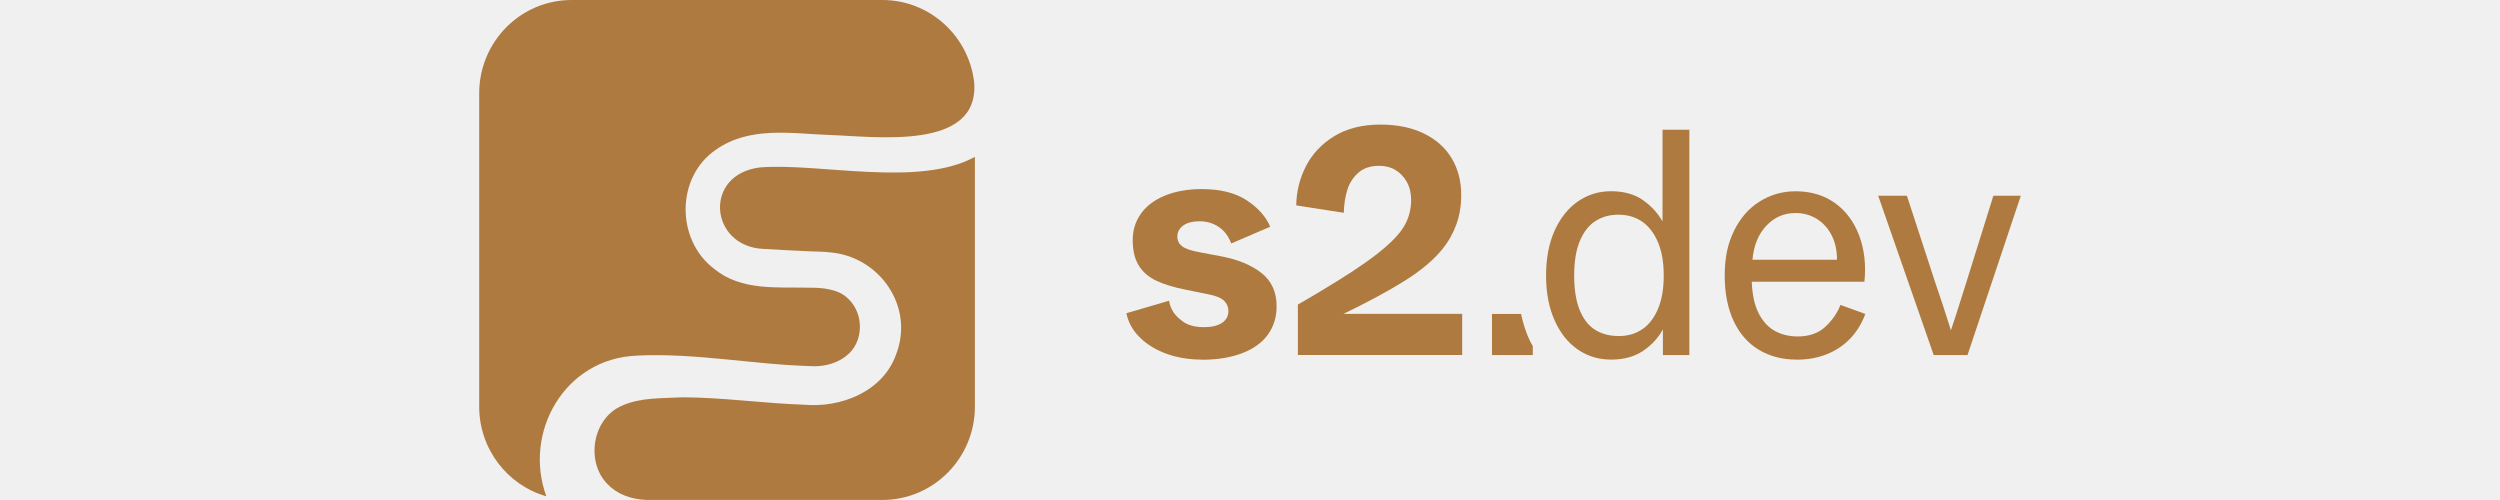
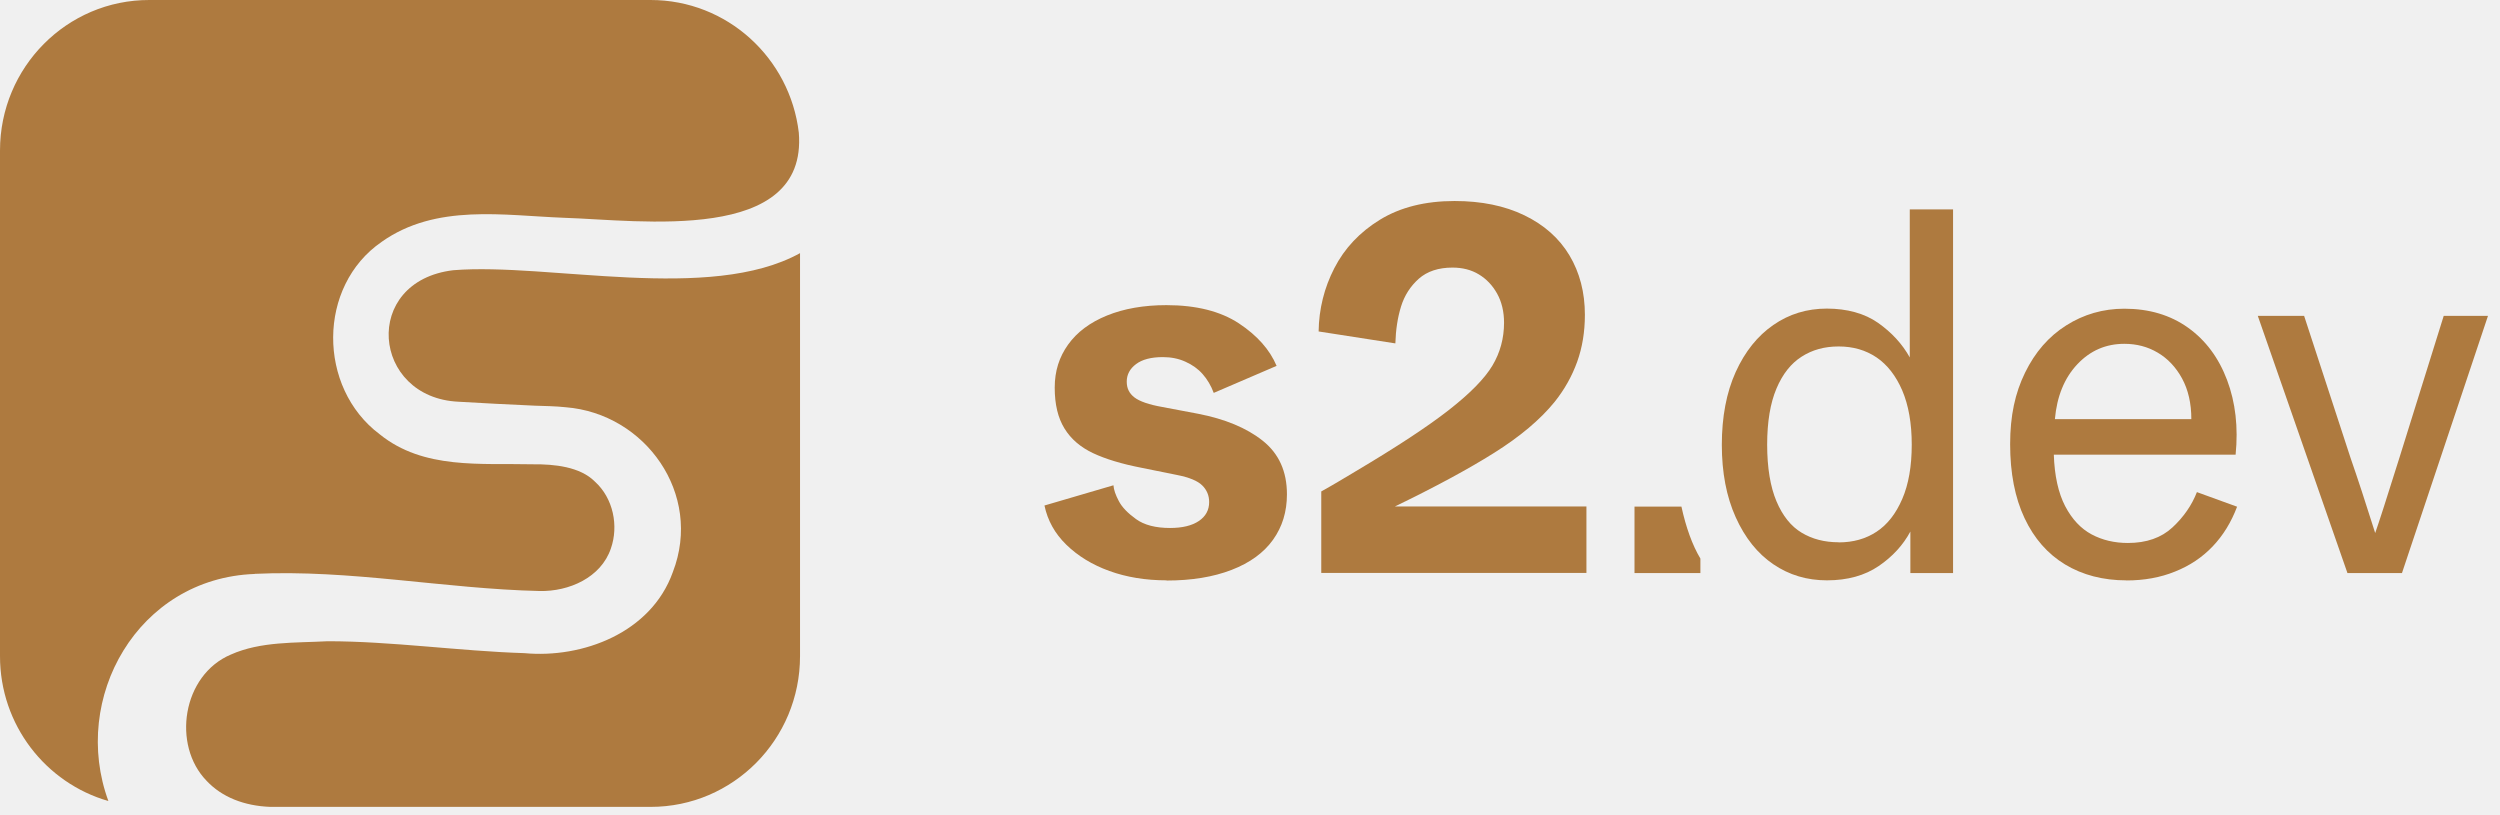
- <svg xmlns="http://www.w3.org/2000/svg" width="240" height="48" viewBox="0 0 240 48" fill="none">
-   <g clip-path="url(#clip0_1007_836)">
-     <path d="M72.974 16.071C67.48 16.722 68.108 23.667 73.288 23.895C74.637 23.977 76.462 24.071 77.817 24.13C78.381 24.148 79.073 24.159 79.654 24.224C84.387 24.599 87.817 29.385 86.026 34.024C84.741 37.637 80.66 39.174 77.189 38.851C73.329 38.728 69.282 38.142 65.491 38.142C63.573 38.247 61.515 38.142 59.736 38.934C56.84 40.159 56.224 44.324 58.294 46.447C59.207 47.42 60.532 47.936 62.079 47.995H84.707C89.614 47.995 93.59 43.983 93.59 39.033V15.057C88.236 18.018 78.643 15.62 72.98 16.071H72.974Z" fill="#AE7A3F" />
-     <path d="M61.148 34.135C66.852 33.865 72.462 35.026 78.096 35.155C79.846 35.197 81.753 34.358 82.34 32.628C82.811 31.285 82.486 29.636 81.387 28.645C80.509 27.759 78.974 27.607 77.718 27.619C74.608 27.543 71.201 27.947 68.584 25.83C64.887 23.056 64.869 17.02 68.712 14.381C71.951 12.094 75.968 12.821 79.579 12.956C84.032 13.097 94.049 14.528 93.52 7.894C92.997 3.449 89.253 6.42284e-06 84.701 6.42284e-06H54.887C49.98 -0.006 46.003 4.006 46.003 8.956V39.032C46.003 43.132 48.73 46.581 52.451 47.648C50.201 41.537 54.183 34.399 61.148 34.141V34.135Z" fill="#AE7A3F" />
-     <path d="M115.392 34.522C114.148 34.522 113.015 34.334 111.991 33.965C110.968 33.595 110.119 33.073 109.433 32.404C108.747 31.736 108.317 30.956 108.131 30.07L112.236 28.868C112.253 29.138 112.363 29.448 112.555 29.812C112.747 30.176 113.09 30.528 113.579 30.88C114.067 31.232 114.741 31.407 115.602 31.407C116.334 31.407 116.91 31.267 117.317 30.991C117.724 30.715 117.927 30.34 117.927 29.865C117.927 29.472 117.788 29.143 117.515 28.874C117.241 28.604 116.741 28.399 116.032 28.258L113.887 27.824C112.724 27.595 111.77 27.308 111.02 26.956C110.276 26.604 109.706 26.117 109.323 25.49C108.933 24.862 108.741 24.053 108.741 23.061C108.741 22.07 109.009 21.237 109.538 20.498C110.067 19.759 110.84 19.179 111.852 18.768C112.863 18.358 114.044 18.152 115.387 18.152C117.166 18.152 118.596 18.516 119.689 19.232C120.782 19.953 121.532 20.797 121.939 21.765L118.201 23.372C118.038 22.938 117.817 22.569 117.544 22.258C117.27 21.947 116.927 21.701 116.52 21.519C116.113 21.331 115.666 21.243 115.172 21.243C114.48 21.243 113.945 21.384 113.579 21.66C113.212 21.935 113.026 22.281 113.026 22.698C113.026 23.114 113.177 23.402 113.486 23.642C113.794 23.877 114.346 24.07 115.142 24.211L117.253 24.61C118.863 24.921 120.154 25.454 121.113 26.217C122.073 26.979 122.555 28.041 122.555 29.402C122.555 30.434 122.282 31.331 121.73 32.105C121.177 32.88 120.358 33.478 119.265 33.9C118.172 34.322 116.881 34.534 115.392 34.534V34.522Z" fill="#AE7A3F" />
-     <path d="M124.591 29.238C124.957 29.032 125.317 28.827 125.66 28.622C126.009 28.416 126.335 28.223 126.643 28.035C129.073 26.592 130.922 25.378 132.189 24.387C133.457 23.396 134.317 22.516 134.777 21.748C135.236 20.98 135.469 20.123 135.469 19.197C135.469 18.54 135.329 17.959 135.056 17.466C134.782 16.974 134.416 16.592 133.969 16.323C133.521 16.053 132.998 15.918 132.405 15.918C131.567 15.918 130.899 16.141 130.399 16.581C129.899 17.026 129.544 17.578 129.341 18.235C129.137 18.892 129.027 19.625 129.003 20.428L124.439 19.718C124.457 18.381 124.771 17.12 125.375 15.947C125.98 14.774 126.881 13.812 128.085 13.073C129.288 12.334 130.771 11.959 132.527 11.959C134.12 11.959 135.503 12.241 136.678 12.809C137.852 13.378 138.748 14.17 139.358 15.191C139.969 16.211 140.277 17.39 140.277 18.727C140.277 19.736 140.125 20.669 139.817 21.525C139.509 22.381 139.062 23.179 138.469 23.918C137.614 24.968 136.41 25.977 134.87 26.944C133.329 27.912 131.364 28.974 128.974 30.129H140.37V34.082H124.596V29.232L124.591 29.238Z" fill="#AE7A3F" />
-     <path d="M154.672 34.522C153.486 34.522 152.428 34.205 151.486 33.566C150.544 32.926 149.8 31.994 149.247 30.768C148.695 29.542 148.422 28.105 148.422 26.457C148.422 24.809 148.695 23.349 149.247 22.129C149.8 20.915 150.544 19.982 151.486 19.331C152.428 18.68 153.486 18.357 154.672 18.357C155.858 18.357 156.91 18.639 157.718 19.208C158.527 19.777 159.154 20.457 159.602 21.261V12.457H162.178V34.087H159.637V31.618C159.207 32.422 158.579 33.108 157.753 33.671C156.928 34.234 155.899 34.522 154.678 34.522H154.672ZM155.375 32.264C156.236 32.264 156.986 32.052 157.625 31.63C158.271 31.208 158.777 30.557 159.154 29.683C159.532 28.809 159.718 27.73 159.718 26.451C159.718 25.173 159.527 24.099 159.154 23.225C158.777 22.352 158.265 21.695 157.625 21.261C156.98 20.826 156.23 20.61 155.375 20.61C154.521 20.61 153.806 20.809 153.172 21.214C152.538 21.618 152.038 22.246 151.672 23.114C151.306 23.976 151.12 25.09 151.12 26.451C151.12 27.812 151.306 28.956 151.672 29.818C152.038 30.686 152.538 31.308 153.172 31.689C153.806 32.07 154.538 32.258 155.375 32.258V32.264Z" fill="#AE7A3F" />
-     <path d="M172.491 34.522C171.101 34.522 169.886 34.205 168.846 33.577C167.805 32.95 166.997 32.029 166.427 30.815C165.857 29.601 165.572 28.134 165.572 26.428C165.572 24.721 165.869 23.378 166.462 22.164C167.055 20.95 167.869 20.011 168.909 19.355C169.95 18.698 171.101 18.363 172.369 18.363C173.84 18.363 175.101 18.739 176.154 19.489C177.206 20.24 177.979 21.284 178.479 22.61C178.979 23.935 179.148 25.419 178.985 27.044H168.171C168.212 28.299 168.439 29.319 168.846 30.105C169.252 30.885 169.782 31.448 170.421 31.788C171.061 32.129 171.782 32.299 172.578 32.299C173.683 32.299 174.566 31.988 175.229 31.372C175.892 30.756 176.38 30.052 176.683 29.272L179.072 30.14C178.723 31.067 178.241 31.853 177.619 32.504C176.997 33.155 176.252 33.654 175.38 34C174.514 34.352 173.549 34.528 172.485 34.528L172.491 34.522ZM176.351 24.938C176.351 23.988 176.165 23.184 175.799 22.51C175.433 21.841 174.95 21.331 174.357 20.979C173.764 20.627 173.101 20.451 172.369 20.451C171.264 20.451 170.334 20.856 169.566 21.671C168.799 22.486 168.357 23.572 168.235 24.932H176.351V24.938Z" fill="#AE7A3F" />
-     <path d="M185.637 34.087L180.306 18.791H183.061L185.817 27.225C186.248 28.463 186.736 29.952 187.288 31.706C187.492 31.131 187.974 29.636 188.73 27.225L191.364 18.791H193.998L188.881 34.087H185.637Z" fill="#AE7A3F" />
-     <path d="M146.026 30.135H143.229V34.088H147.148V33.226C146.671 32.428 146.288 31.366 146.02 30.135H146.026Z" fill="#AE7A3F" />
-   </g>
-   <defs>
-     <clipPath id="clip0_1007_836">
-       <rect width="240" height="47.995" fill="white" />
-     </clipPath>
-   </defs>
+ <svg xmlns="http://www.w3.org/2000/svg" width="89" height="29" viewBox="0 0 89 29" fill="none">
+   <path d="M16.142 9.619C12.854 10.009 13.23 14.165 16.33 14.302C17.137 14.351 18.23 14.407 19.041 14.442C19.378 14.453 19.792 14.46 20.14 14.498C22.973 14.723 25.026 17.587 23.954 20.364C23.185 22.526 20.742 23.445 18.665 23.252C16.355 23.179 13.933 22.828 11.664 22.828C10.516 22.891 9.284 22.828 8.219 23.302C6.487 24.035 6.118 26.527 7.356 27.798C7.903 28.381 8.696 28.69 9.622 28.725H23.164C26.101 28.725 28.481 26.324 28.481 23.361V9.012C25.276 10.784 19.535 9.349 16.146 9.619H16.142Z" fill="#AE7A3F" />
+   <path d="M9.064 20.429C12.478 20.268 15.835 20.963 19.207 21.04C20.255 21.064 21.396 20.562 21.747 19.527C22.029 18.723 21.834 17.737 21.177 17.144C20.651 16.614 19.733 16.522 18.981 16.529C17.119 16.484 15.08 16.726 13.515 15.459C11.302 13.798 11.291 10.187 13.591 8.607C15.529 7.238 17.934 7.673 20.094 7.754C22.76 7.838 28.755 8.695 28.438 4.725C28.125 2.064 25.884 3.84396e-06 23.16 3.84396e-06H5.317C2.38 -0.004 0 2.397 0 5.36V23.36C0 25.814 1.632 27.878 3.859 28.517C2.512 24.859 4.896 20.587 9.064 20.433V20.429Z" fill="#AE7A3F" />
+   <path d="M41.529 20.66C40.784 20.66 40.105 20.548 39.493 20.327C38.881 20.105 38.373 19.793 37.962 19.393C37.551 18.993 37.294 18.526 37.183 17.996L39.639 17.276C39.65 17.438 39.716 17.624 39.831 17.841C39.945 18.059 40.151 18.27 40.443 18.48C40.735 18.691 41.139 18.796 41.654 18.796C42.092 18.796 42.437 18.712 42.68 18.547C42.924 18.382 43.046 18.157 43.046 17.873C43.046 17.638 42.962 17.441 42.799 17.28C42.635 17.118 42.336 16.995 41.911 16.911L40.627 16.651C39.931 16.515 39.361 16.343 38.912 16.132C38.467 15.921 38.126 15.63 37.896 15.255C37.663 14.879 37.548 14.395 37.548 13.801C37.548 13.208 37.708 12.71 38.025 12.267C38.341 11.825 38.804 11.478 39.41 11.232C40.015 10.986 40.721 10.863 41.525 10.863C42.59 10.863 43.446 11.081 44.1 11.509C44.754 11.941 45.203 12.446 45.447 13.025L43.209 13.987C43.112 13.728 42.98 13.506 42.816 13.32C42.653 13.134 42.447 12.987 42.204 12.878C41.96 12.766 41.692 12.713 41.396 12.713C40.982 12.713 40.662 12.797 40.443 12.962C40.224 13.127 40.112 13.334 40.112 13.584C40.112 13.833 40.203 14.005 40.387 14.149C40.572 14.289 40.902 14.405 41.379 14.489L42.642 14.728C43.606 14.914 44.378 15.233 44.953 15.69C45.527 16.146 45.815 16.781 45.815 17.596C45.815 18.214 45.652 18.751 45.321 19.214C44.991 19.677 44.5 20.035 43.846 20.288C43.192 20.541 42.419 20.667 41.529 20.667V20.66Z" fill="#AE7A3F" />
+   <path d="M47.034 17.497C47.253 17.374 47.469 17.252 47.674 17.129C47.883 17.006 48.078 16.89 48.262 16.778C49.717 15.914 50.823 15.188 51.582 14.594C52.34 14.001 52.855 13.475 53.13 13.015C53.405 12.555 53.544 12.042 53.544 11.488C53.544 11.095 53.461 10.747 53.297 10.452C53.133 10.157 52.914 9.929 52.646 9.768C52.378 9.606 52.065 9.526 51.71 9.526C51.209 9.526 50.809 9.659 50.51 9.922C50.211 10.189 49.998 10.519 49.877 10.912C49.755 11.305 49.689 11.744 49.675 12.225L46.943 11.8C46.954 11 47.142 10.245 47.504 9.543C47.865 8.841 48.405 8.265 49.125 7.823C49.845 7.381 50.733 7.156 51.783 7.156C52.737 7.156 53.565 7.325 54.268 7.665C54.971 8.006 55.507 8.48 55.872 9.09C56.237 9.701 56.422 10.407 56.422 11.207C56.422 11.811 56.331 12.369 56.147 12.881C55.962 13.394 55.694 13.871 55.34 14.313C54.828 14.942 54.108 15.546 53.186 16.125C52.264 16.704 51.087 17.339 49.657 18.031H56.477V20.397H47.037V17.494L47.034 17.497Z" fill="#AE7A3F" />
+   <path d="M65.037 20.66C64.328 20.66 63.694 20.471 63.131 20.088C62.567 19.706 62.121 19.147 61.791 18.414C61.46 17.68 61.297 16.82 61.297 15.834C61.297 14.848 61.46 13.973 61.791 13.243C62.121 12.517 62.567 11.959 63.131 11.569C63.694 11.179 64.328 10.986 65.037 10.986C65.747 10.986 66.377 11.155 66.861 11.495C67.344 11.836 67.72 12.243 67.988 12.724V7.455H69.529V20.401H68.009V18.923C67.751 19.404 67.376 19.814 66.882 20.151C66.388 20.488 65.772 20.66 65.041 20.66H65.037ZM65.458 19.309C65.973 19.309 66.422 19.183 66.805 18.93C67.191 18.677 67.494 18.287 67.72 17.764C67.946 17.241 68.058 16.596 68.058 15.83C68.058 15.065 67.943 14.423 67.72 13.9C67.494 13.377 67.188 12.984 66.805 12.724C66.419 12.464 65.97 12.334 65.458 12.334C64.947 12.334 64.519 12.454 64.14 12.696C63.76 12.938 63.461 13.313 63.242 13.833C63.023 14.349 62.911 15.016 62.911 15.83C62.911 16.645 63.023 17.329 63.242 17.845C63.461 18.365 63.76 18.737 64.14 18.965C64.519 19.193 64.957 19.305 65.458 19.305V19.309Z" fill="#AE7A3F" />
+   <path d="M75.701 20.661C74.87 20.661 74.142 20.471 73.519 20.096C72.897 19.72 72.413 19.169 72.072 18.442C71.731 17.716 71.561 16.838 71.561 15.817C71.561 14.795 71.738 13.991 72.093 13.265C72.448 12.538 72.935 11.977 73.558 11.584C74.181 11.19 74.87 10.99 75.628 10.99C76.508 10.99 77.263 11.215 77.893 11.664C78.523 12.114 78.986 12.738 79.285 13.532C79.584 14.325 79.685 15.213 79.588 16.185H73.116C73.14 16.936 73.276 17.547 73.519 18.018C73.763 18.484 74.08 18.821 74.463 19.025C74.845 19.229 75.277 19.33 75.753 19.33C76.415 19.33 76.943 19.144 77.34 18.776C77.737 18.407 78.029 17.986 78.21 17.519L79.64 18.039C79.431 18.593 79.142 19.064 78.77 19.453C78.398 19.843 77.953 20.141 77.43 20.348C76.912 20.559 76.335 20.664 75.698 20.664L75.701 20.661ZM78.012 14.925C78.012 14.357 77.9 13.876 77.681 13.472C77.462 13.072 77.173 12.766 76.818 12.556C76.463 12.345 76.067 12.24 75.628 12.24C74.967 12.24 74.41 12.482 73.951 12.97C73.492 13.458 73.227 14.107 73.154 14.922H78.012V14.925Z" fill="#AE7A3F" />
+   <path d="M83.569 20.401L80.378 11.246H82.027L83.677 16.294C83.934 17.034 84.226 17.926 84.557 18.976C84.679 18.631 84.968 17.736 85.42 16.294L86.996 11.246H88.572L85.51 20.401H83.569Z" fill="#AE7A3F" />
+   <path d="M59.862 18.035H58.188V20.401H60.534V19.885C60.248 19.408 60.019 18.772 59.859 18.035H59.862Z" fill="#AE7A3F" />
</svg>
